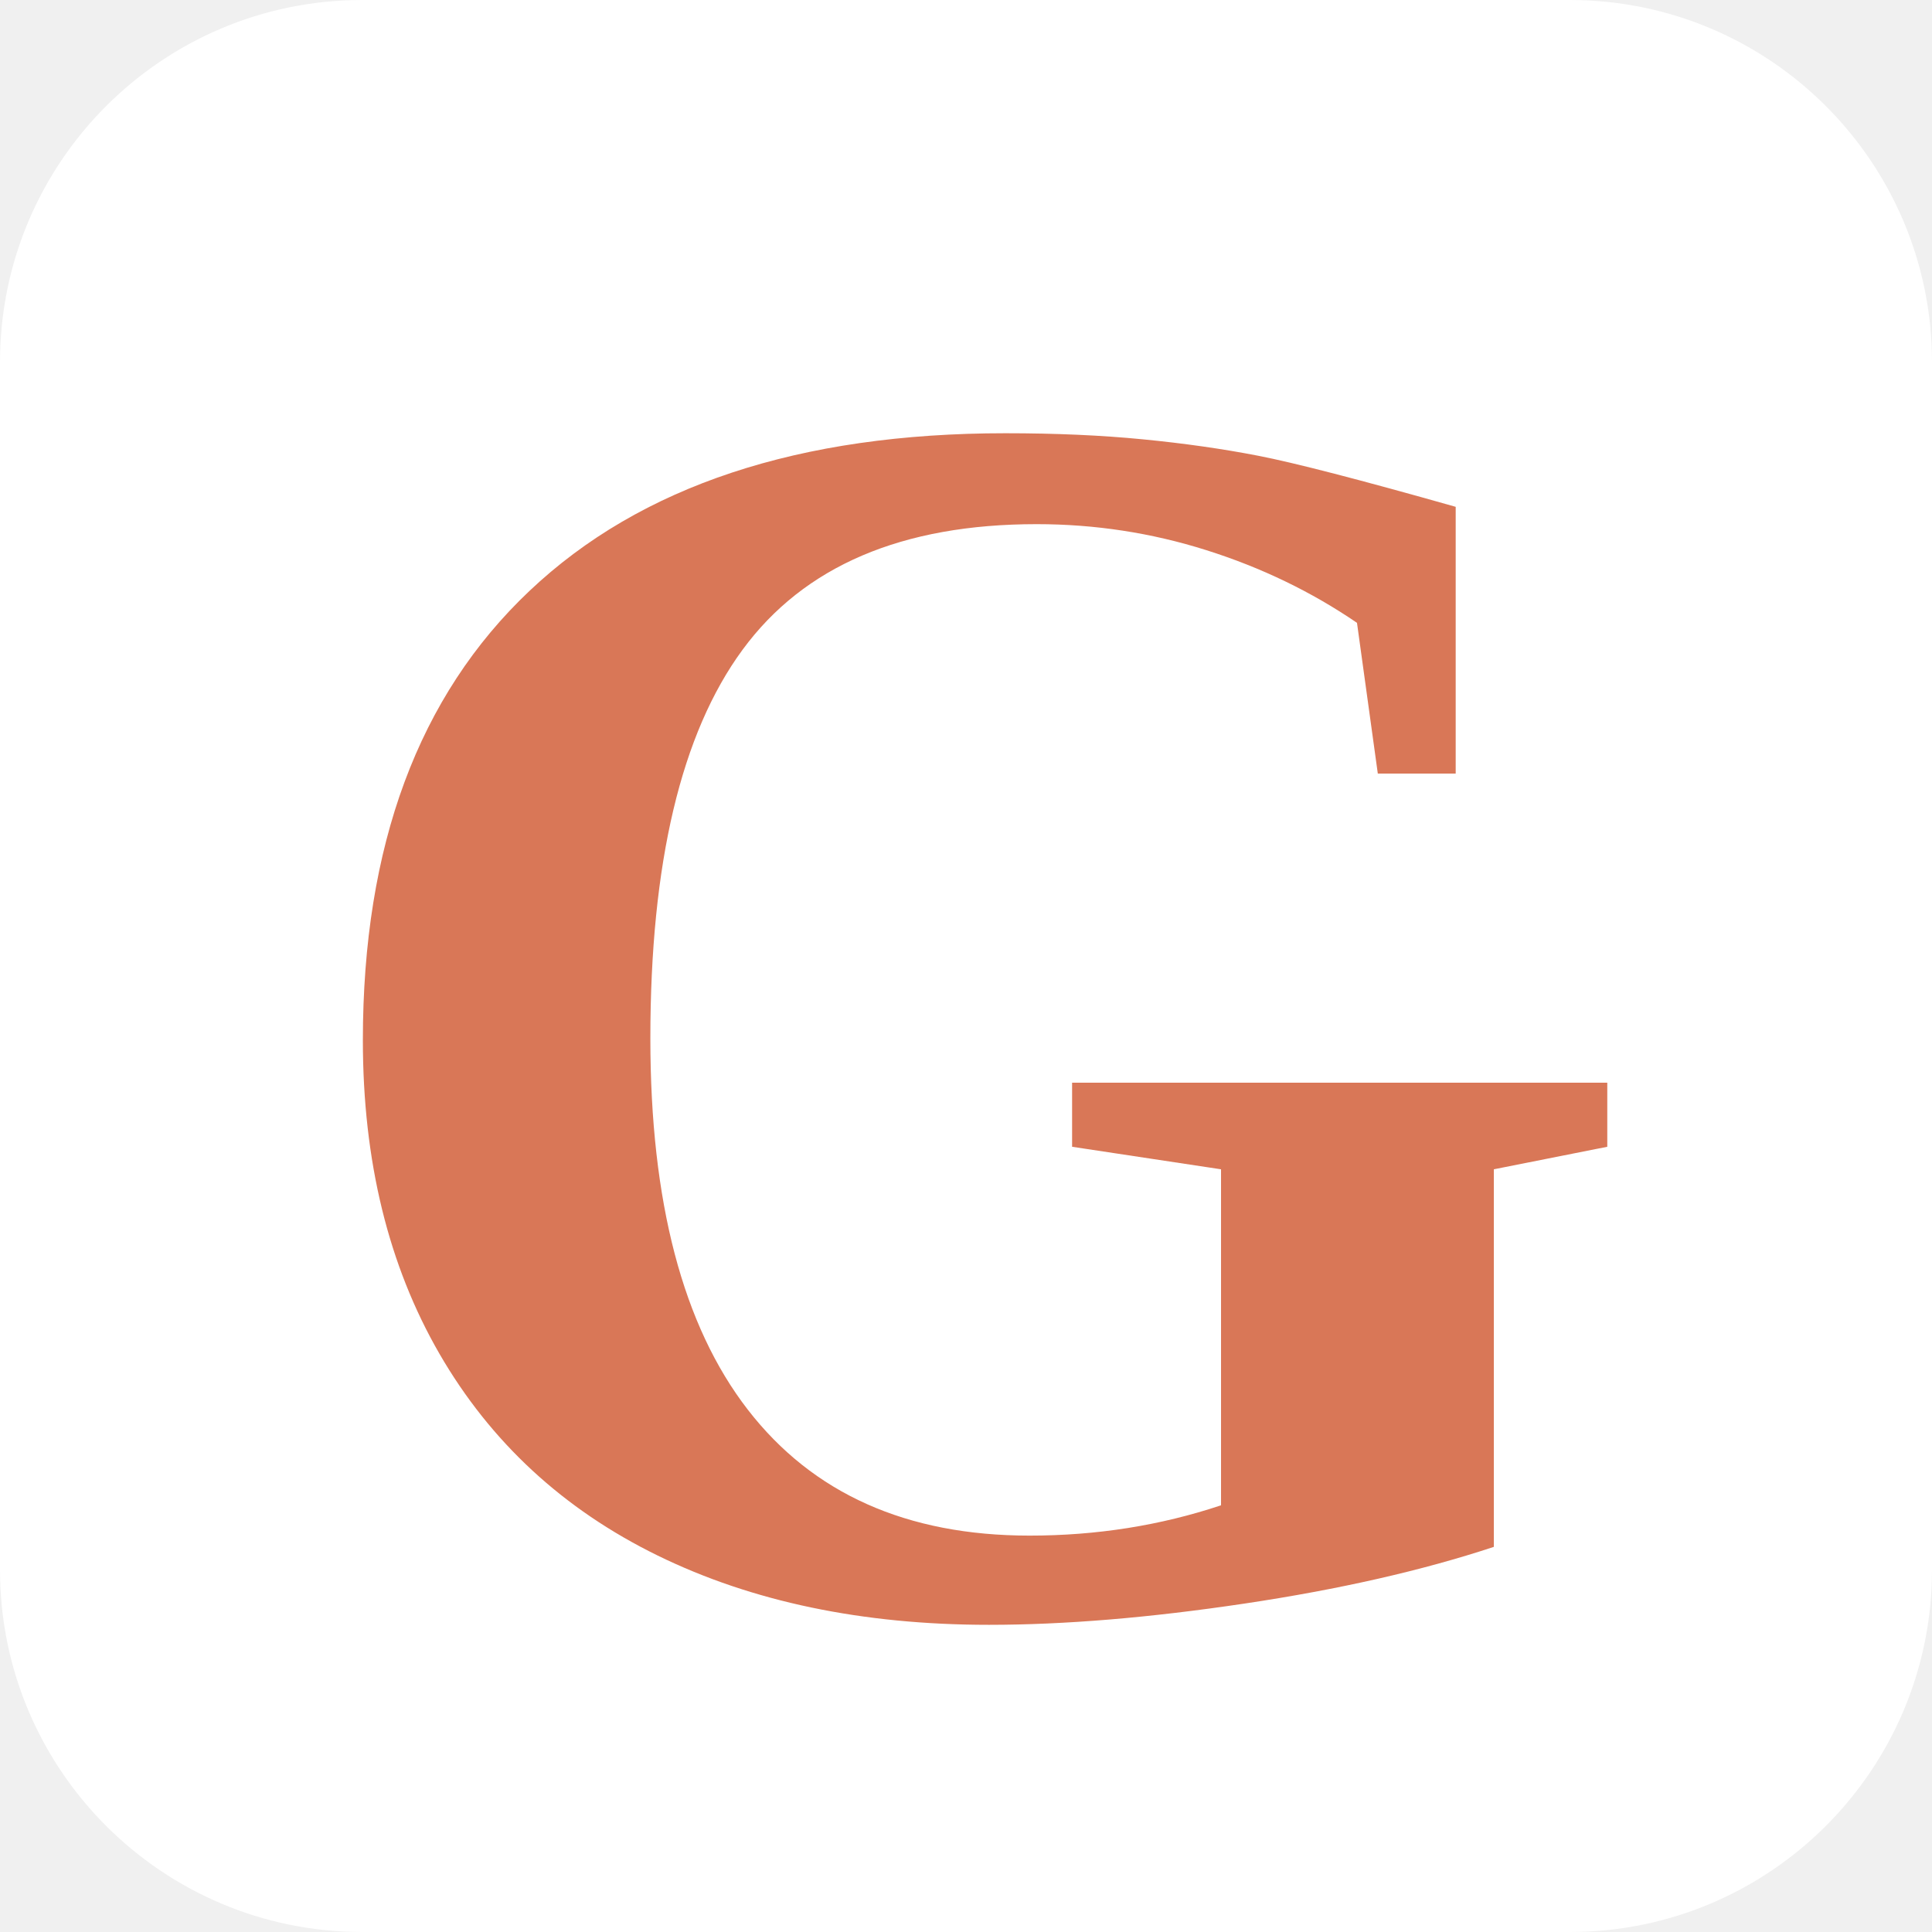
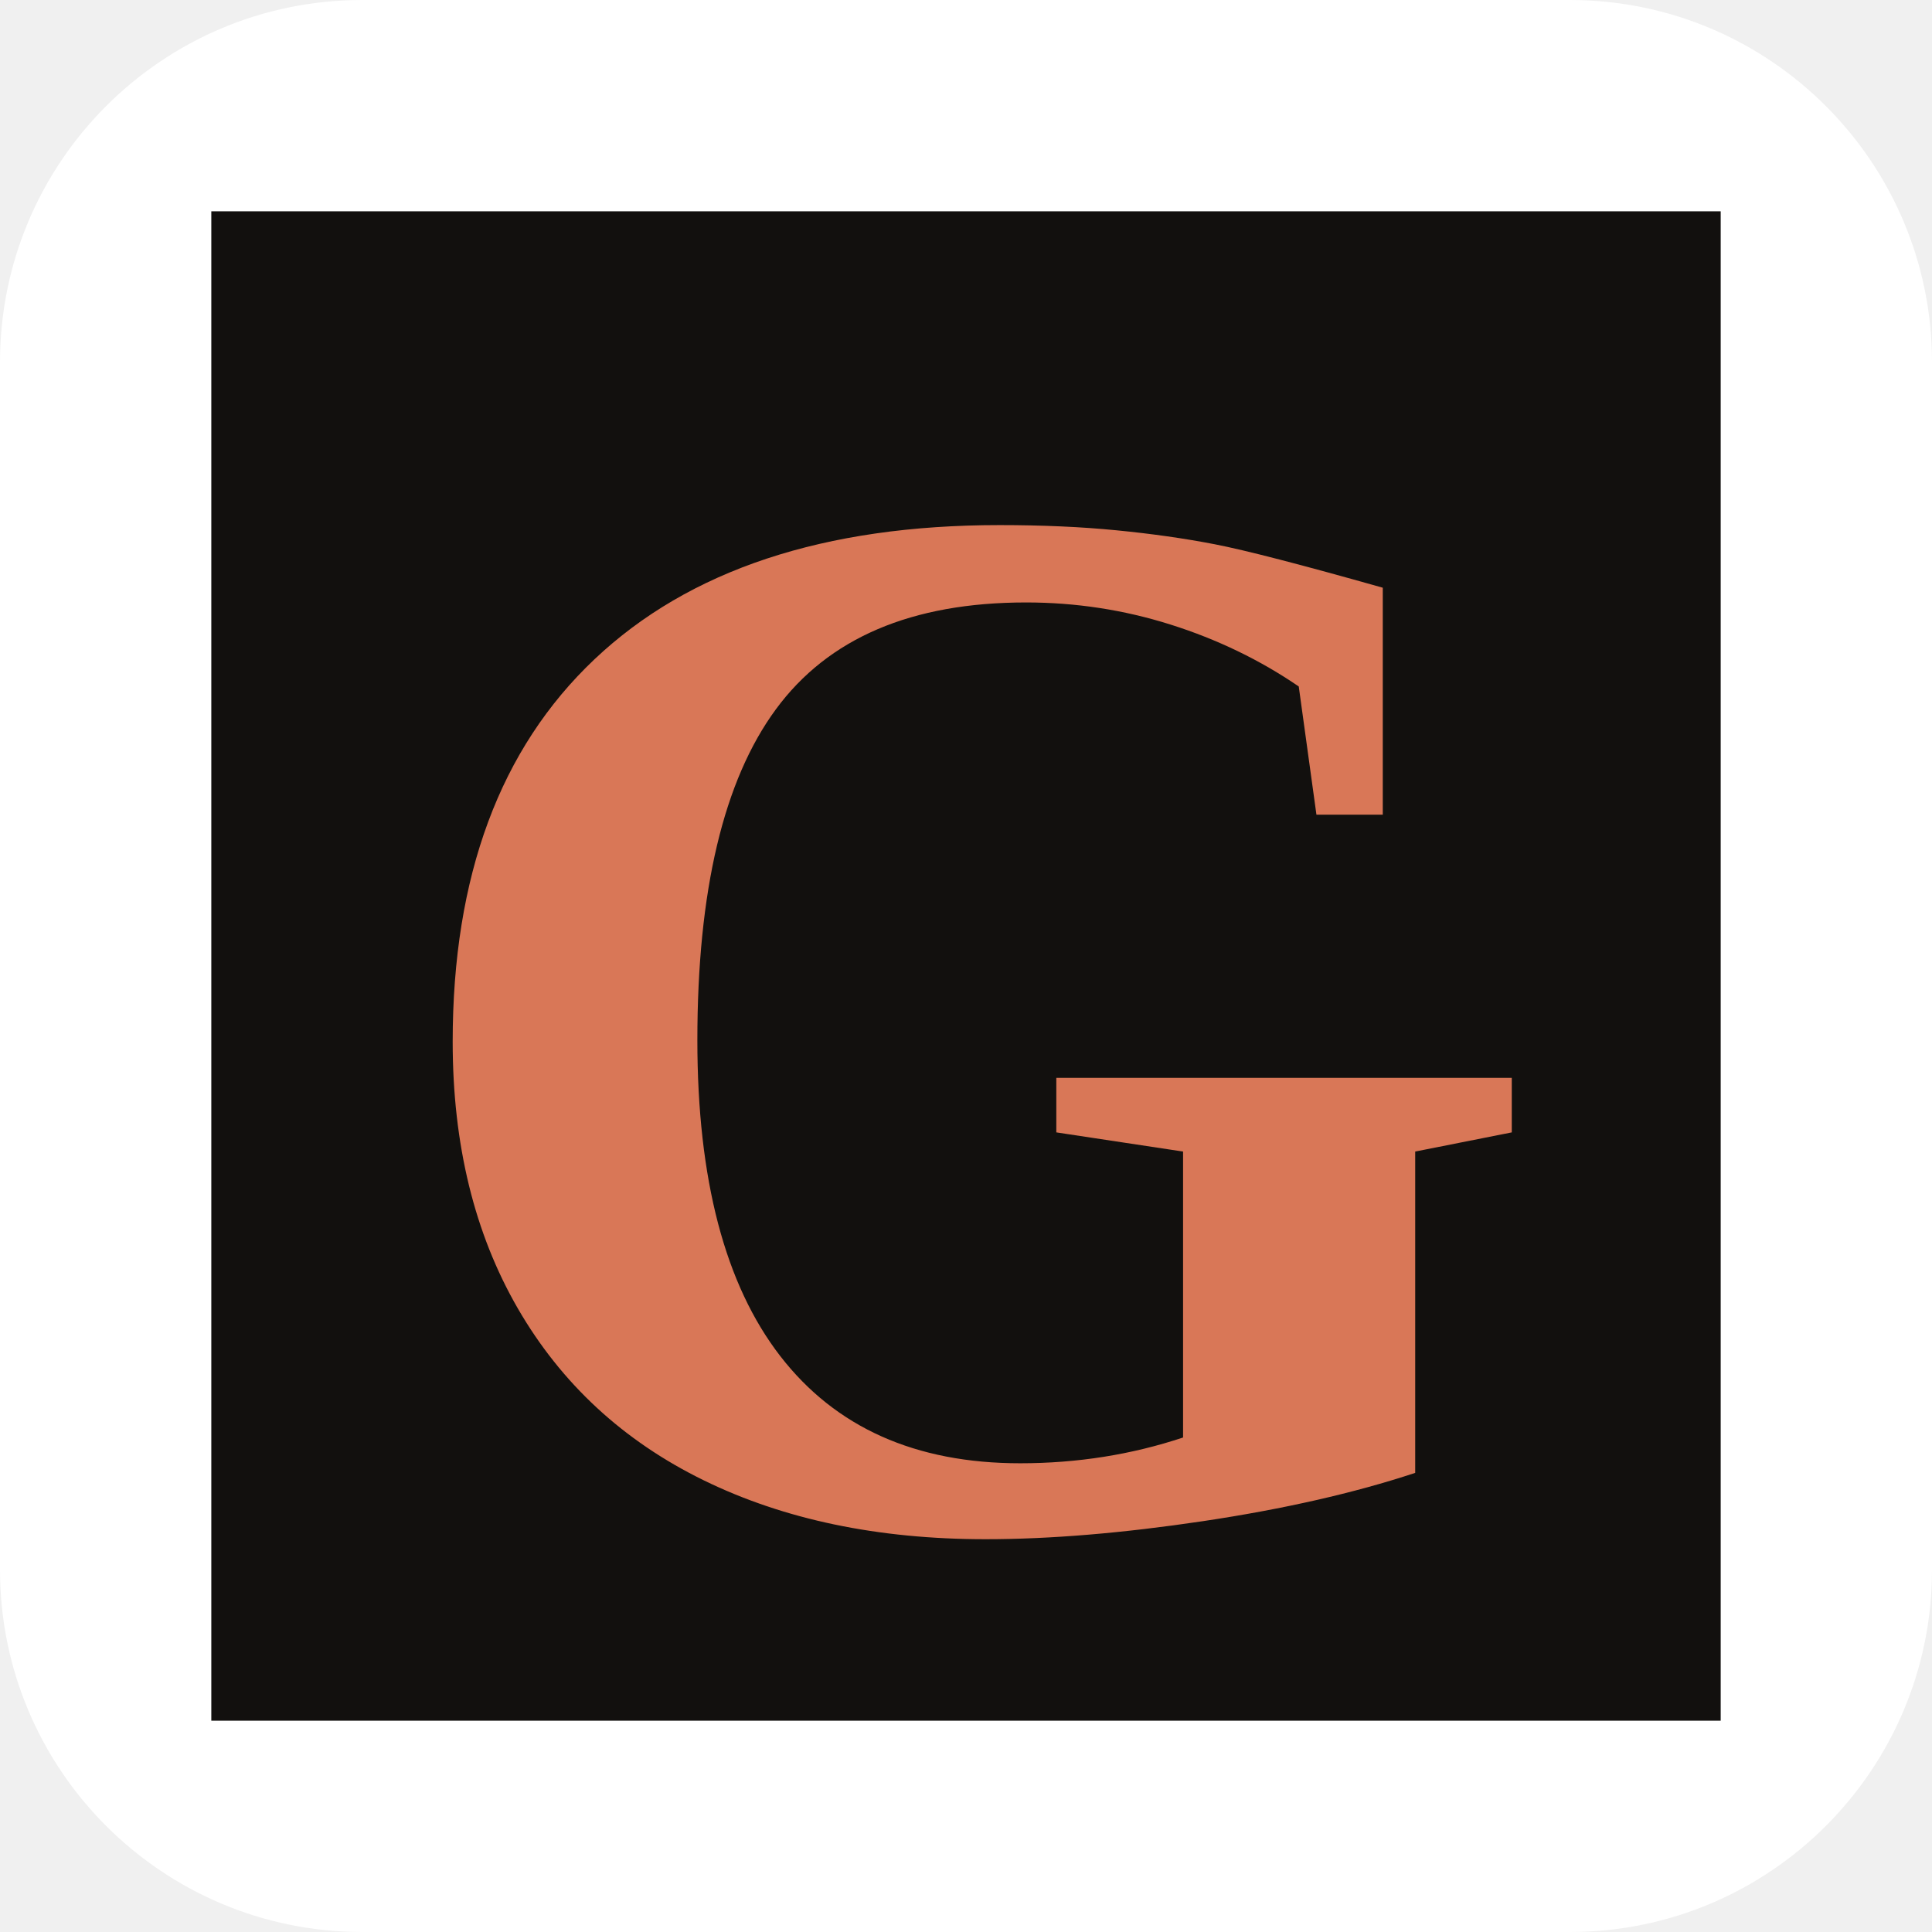
<svg xmlns="http://www.w3.org/2000/svg" viewBox="0 0 512 512" width="512" height="512">
  <rect width="512" height="512" rx="96" fill="#FFFFFF" />
-   <text x="256" y="426" font-family="Georgia, 'Times New Roman', serif" font-size="470" font-weight="600" fill="#D97757" text-anchor="middle">G</text>
+   <rect x="56" y="56" width="400" height="400" fill="#12100E" />
+   <text x="256" y="404" font-family="Georgia, 'Times New Roman', serif" font-size="400" font-weight="600" fill="#D97757" text-anchor="middle">G</text>
</svg>
